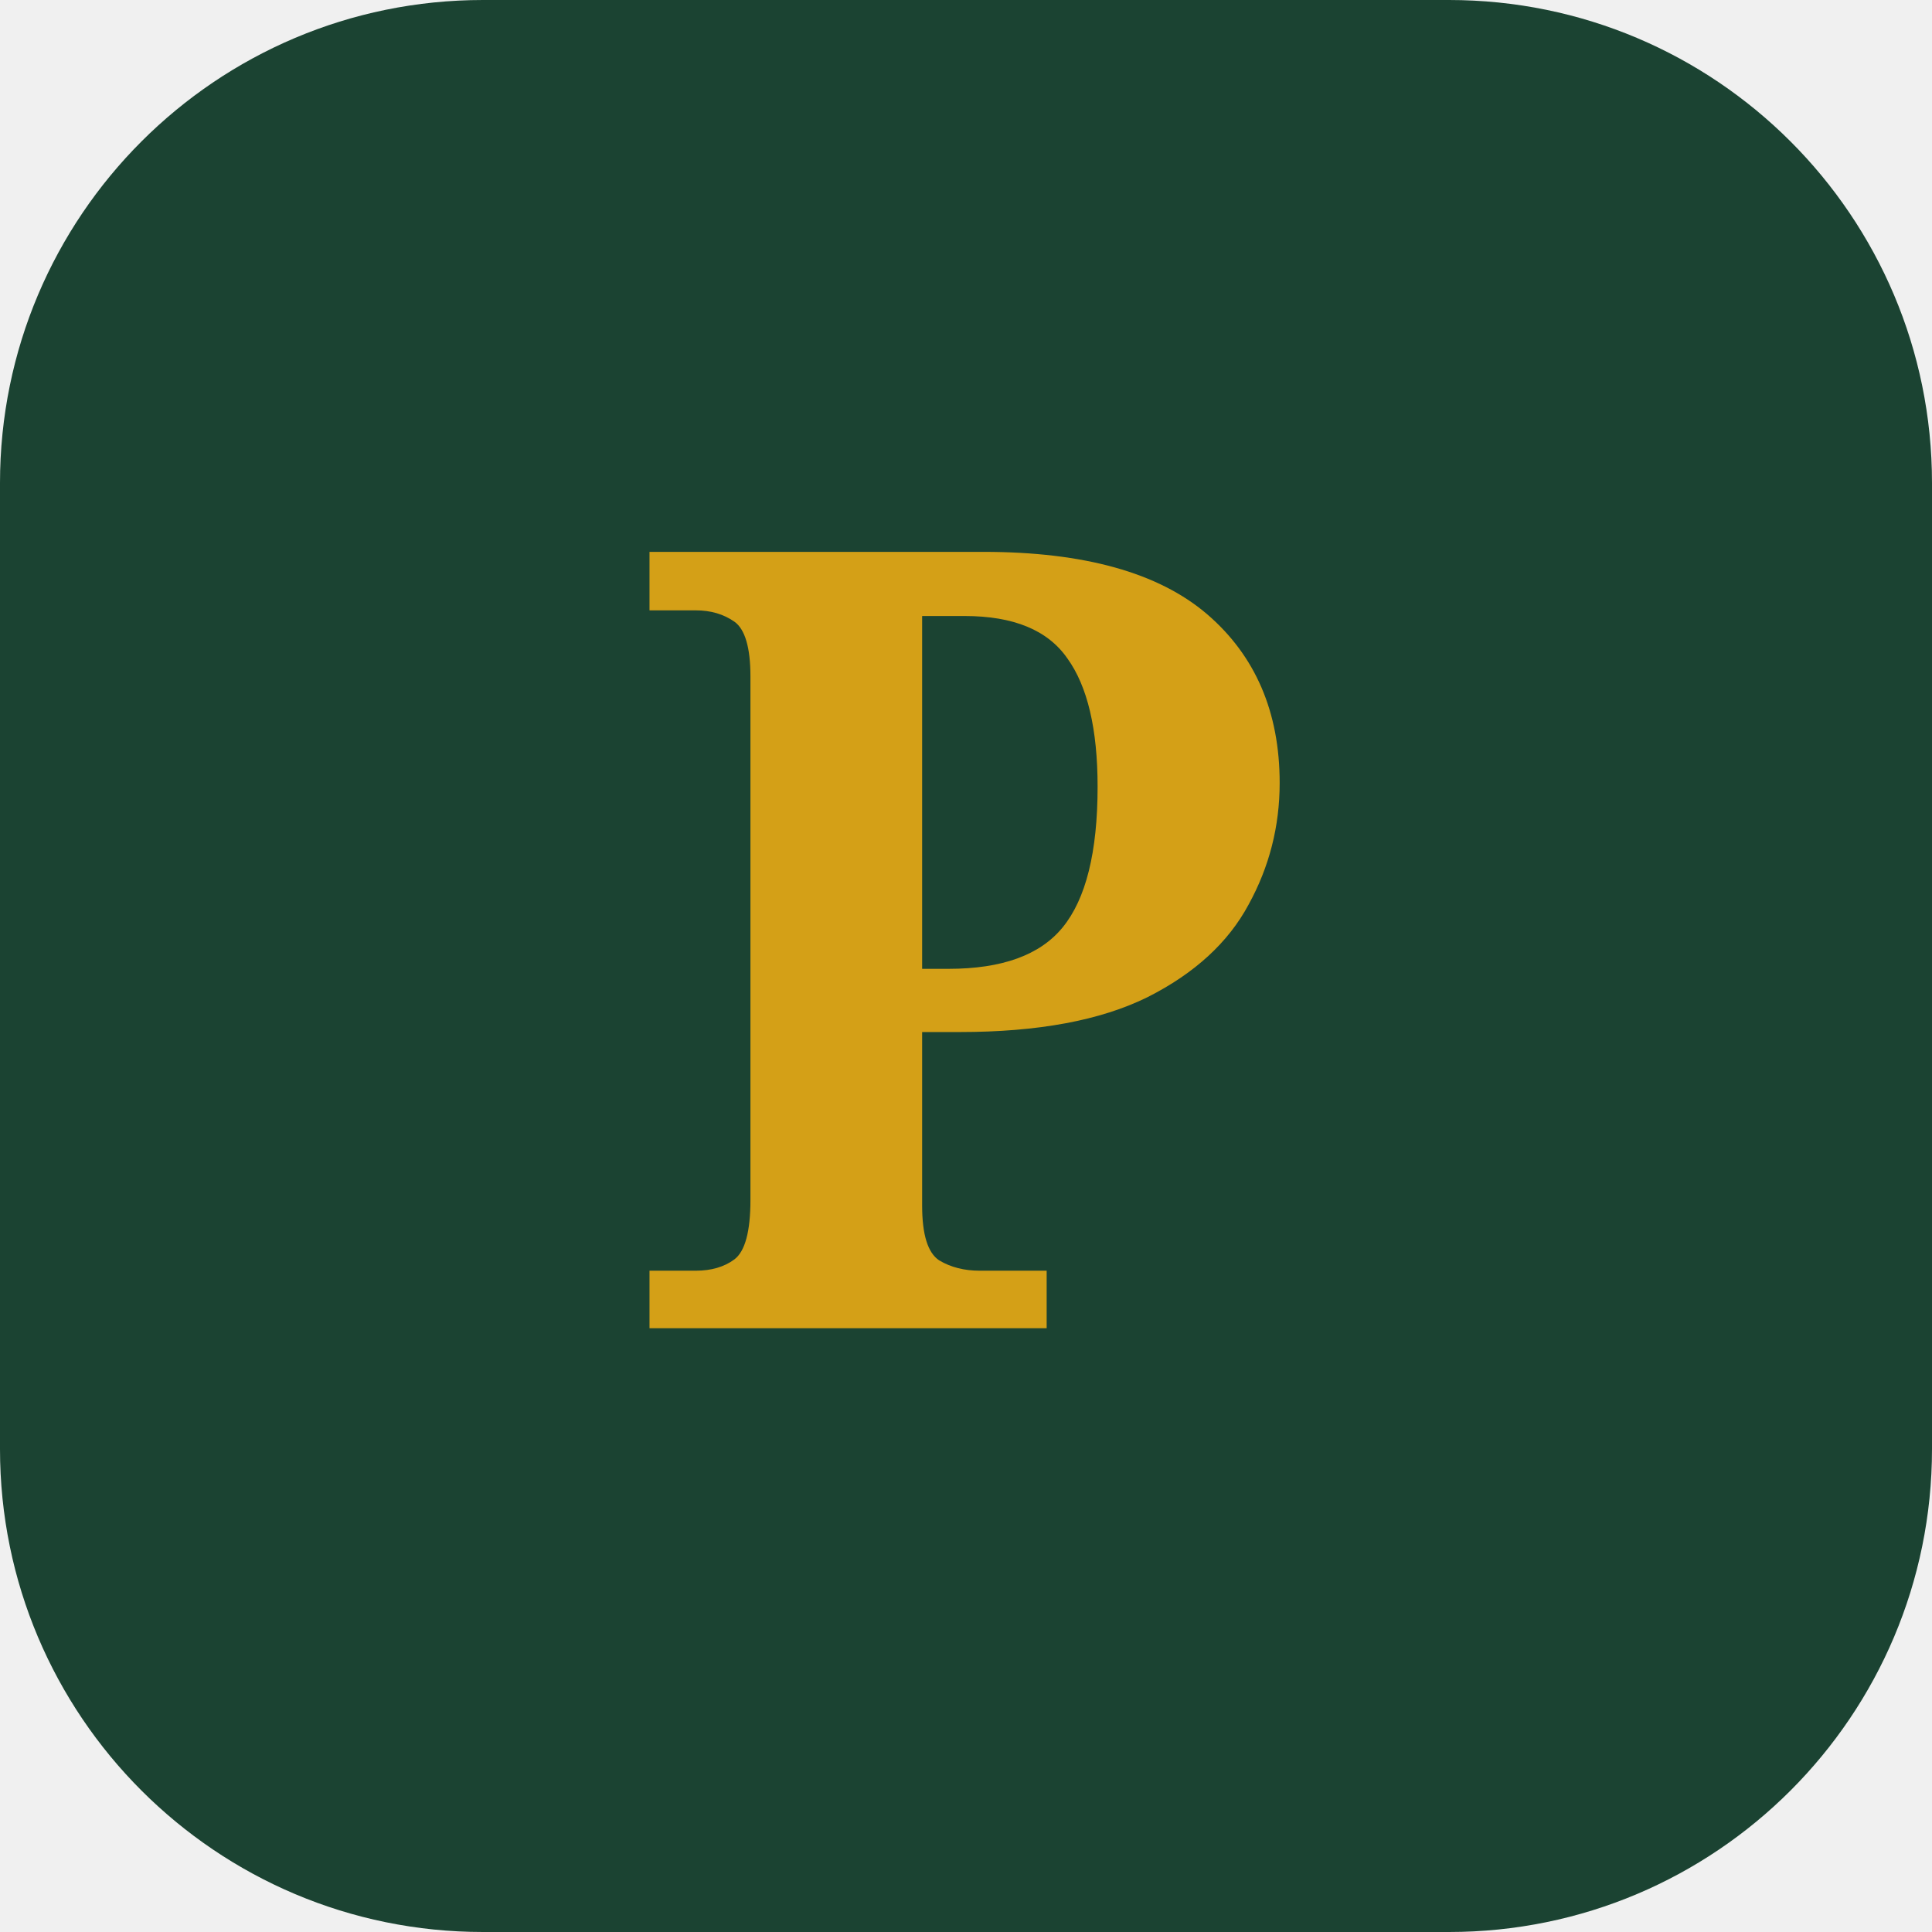
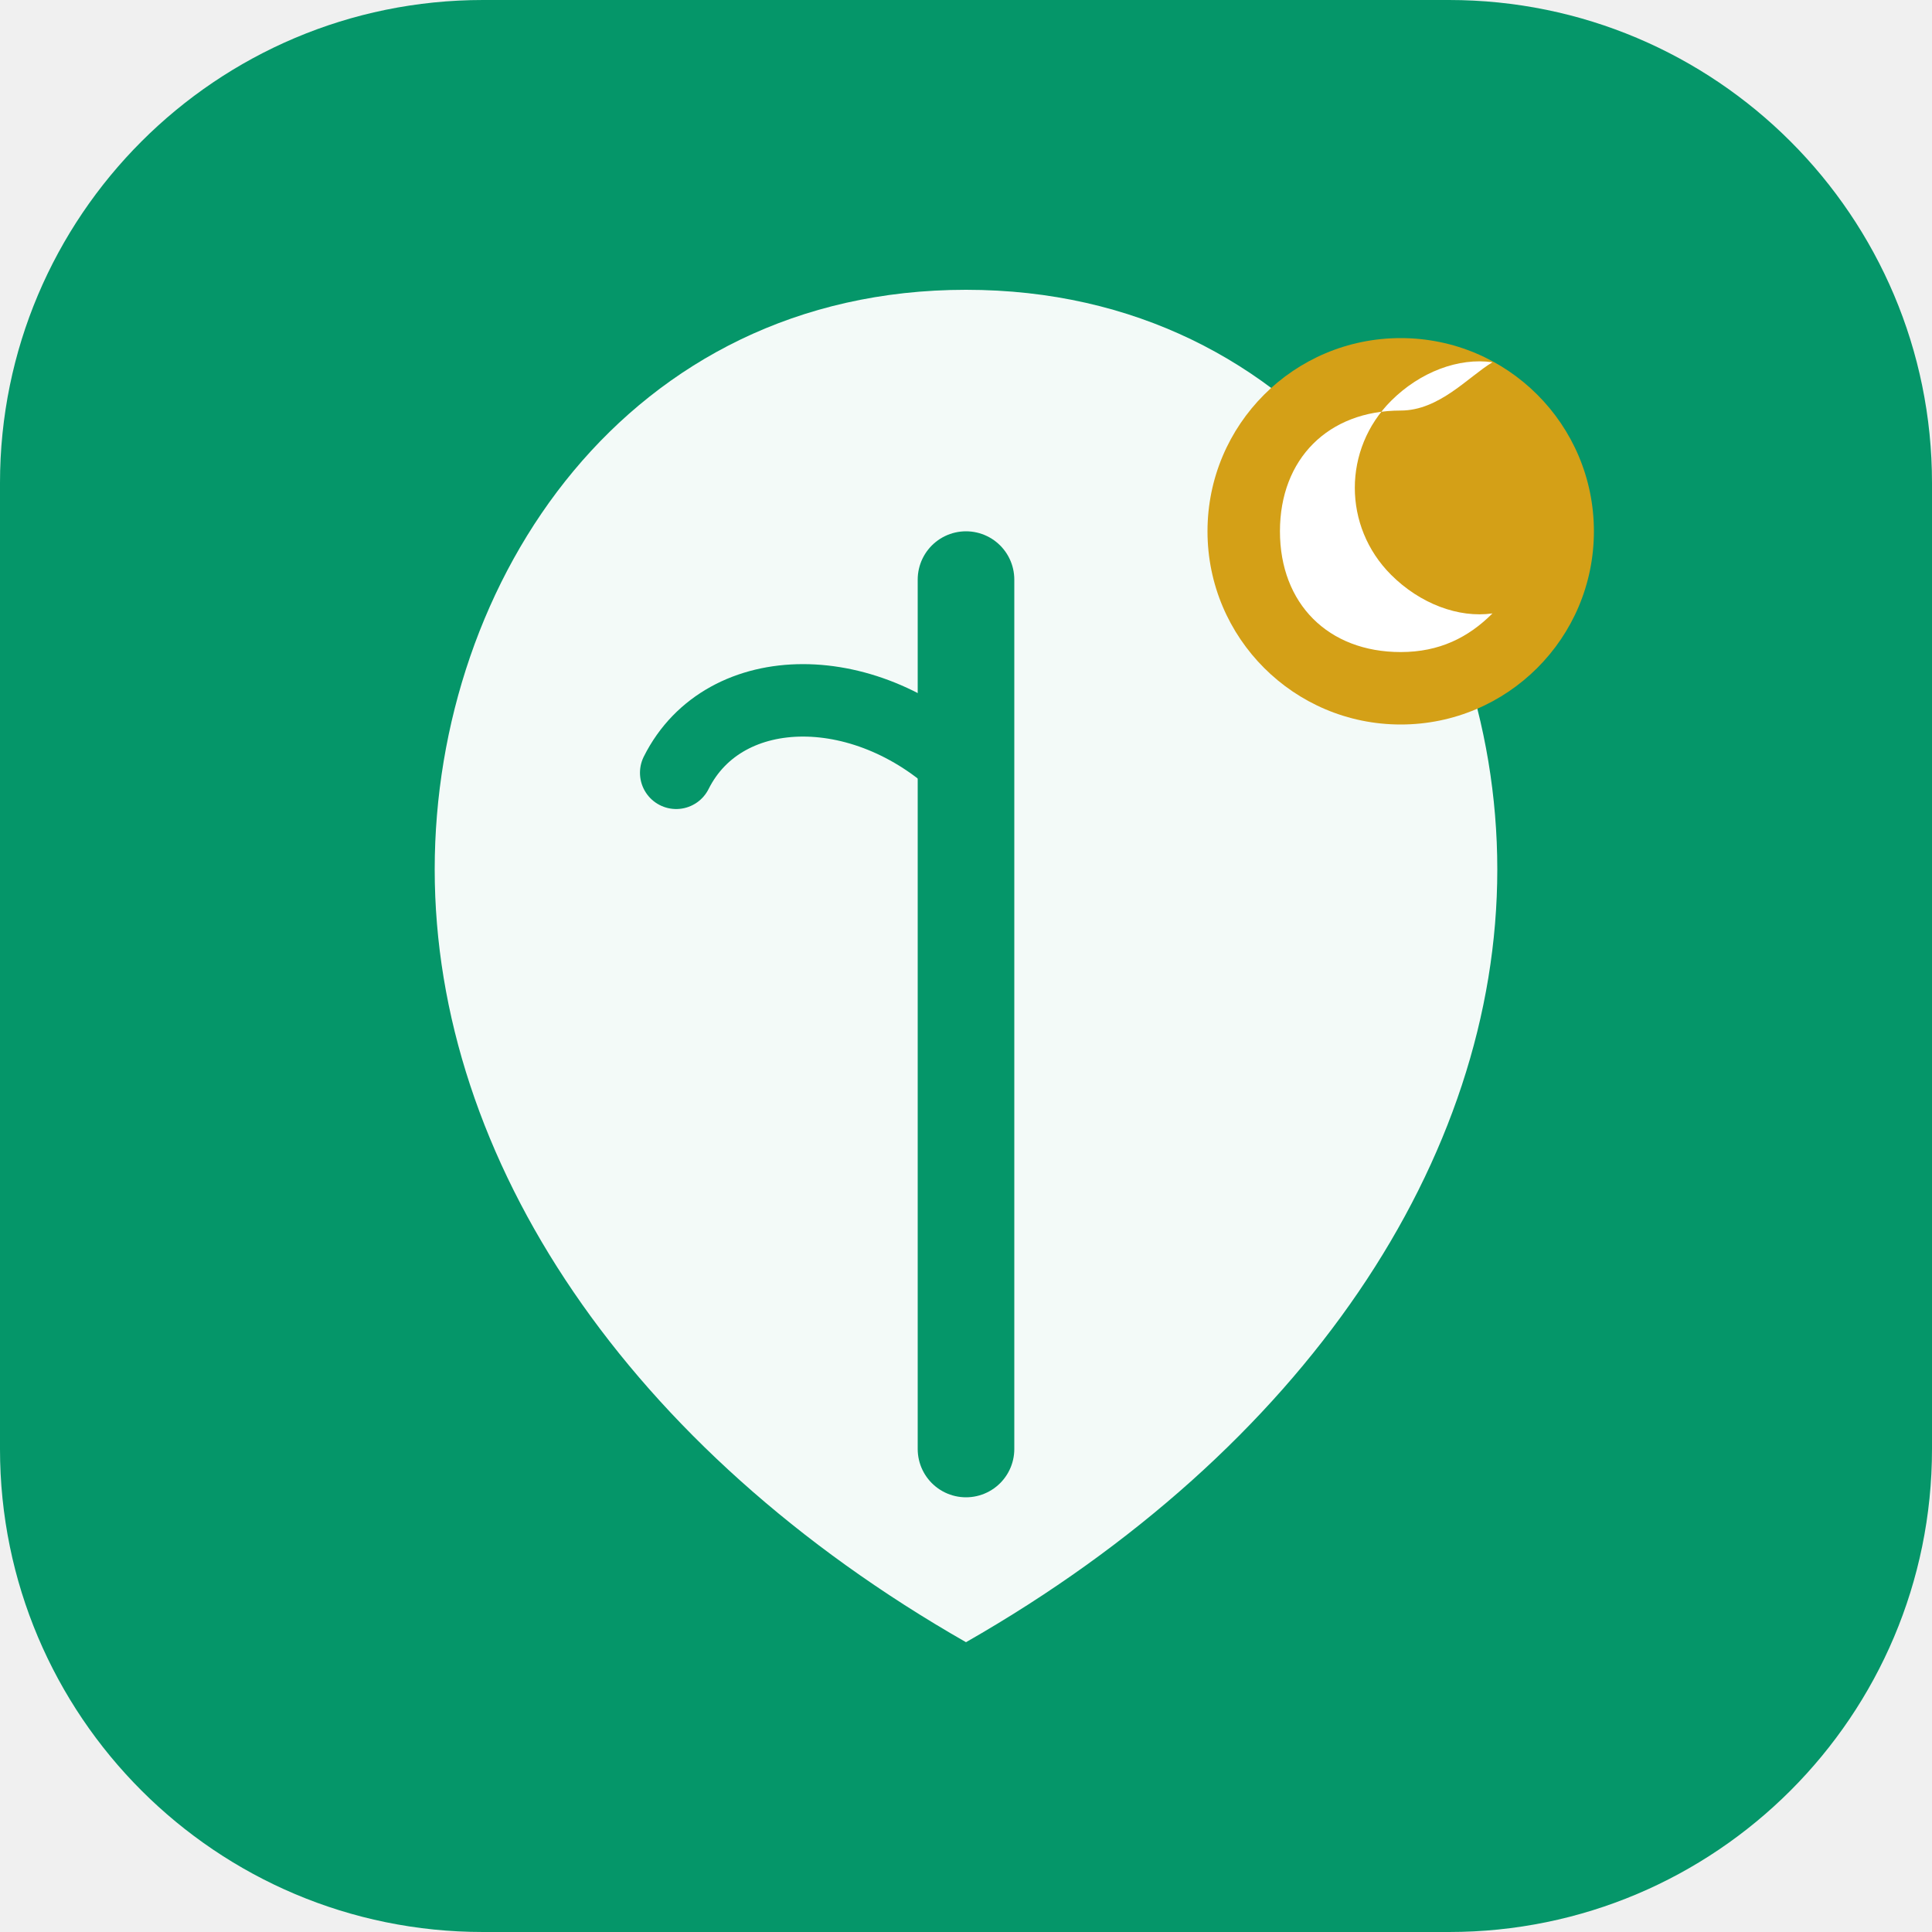
- <svg xmlns="http://www.w3.org/2000/svg" viewBox="0 0 32 32" fill="none">
-   <rect width="32" height="32" rx="8" fill="#1B4332" />
-   <text x="16" y="22" text-anchor="middle" font-family="Georgia, serif" font-size="18" font-weight="bold" fill="#D4A017">P</text>
+ <svg xmlns="http://www.w3.org/2000/svg" viewBox="0 0 40 40" fill="none">
+   <rect width="40" height="40" rx="10" fill="#059669" />
+   <path d="M20 6C13 6 9 12 9 18C9 24 13 30 20 34C27 30 31 24 31 18C31 12 27 6 20 6Z" fill="white" opacity="0.95" />
+   <line x1="20" y1="12" x2="20" y2="30" stroke="#059669" stroke-width="2" stroke-linecap="round" />
+   <path d="M20 16C18 14 15 14 14 16" stroke="#059669" stroke-width="1.5" stroke-linecap="round" />
+   <circle cx="29" cy="11" r="4" fill="#D4A017" />
+   <path d="M29 8.5C27.5 8.5 26.5 9.5 26.5 11C26.5 12.5 27.5 13.5 29 13.5C29.8 13.5 30.4 13.2 30.9 12.7C30.2 12.8 29.4 12.5 28.8 11.9C27.8 10.9 27.8 9.3 28.8 8.3C29.4 7.7 30.2 7.4 30.9 7.5C30.4 7.8 29.8 8.5 29 8.5Z" fill="white" />
</svg>
